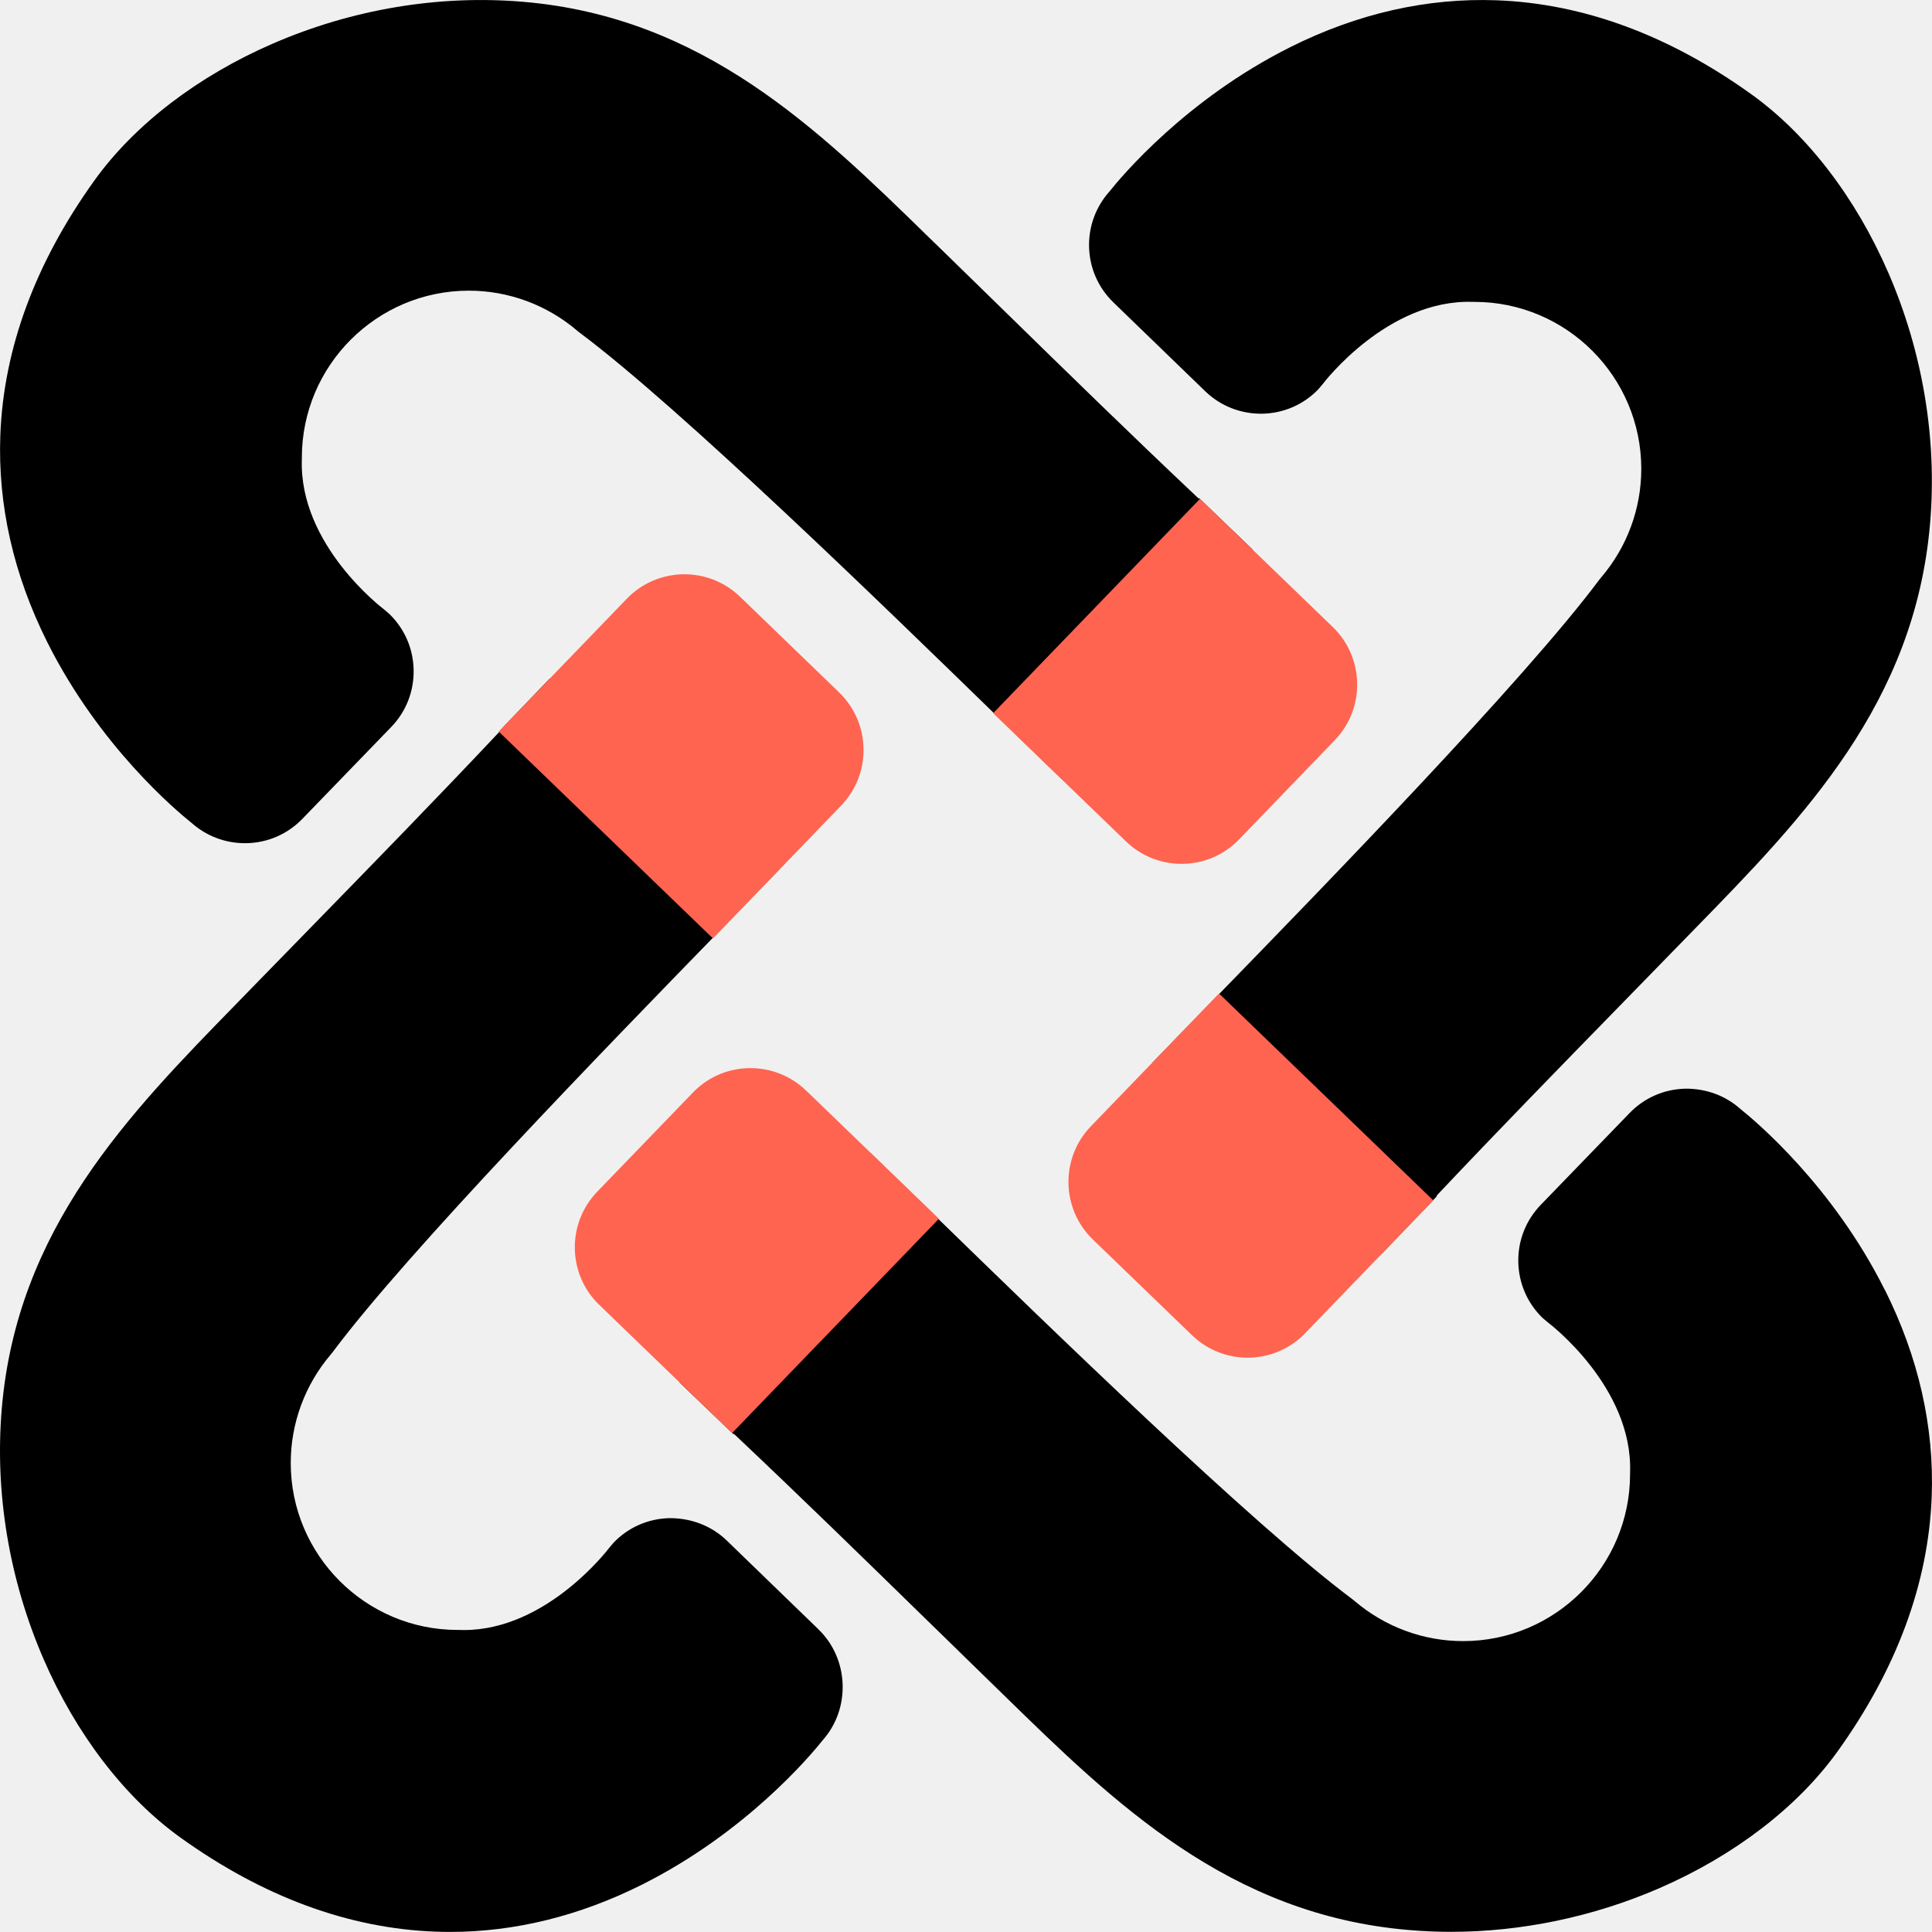
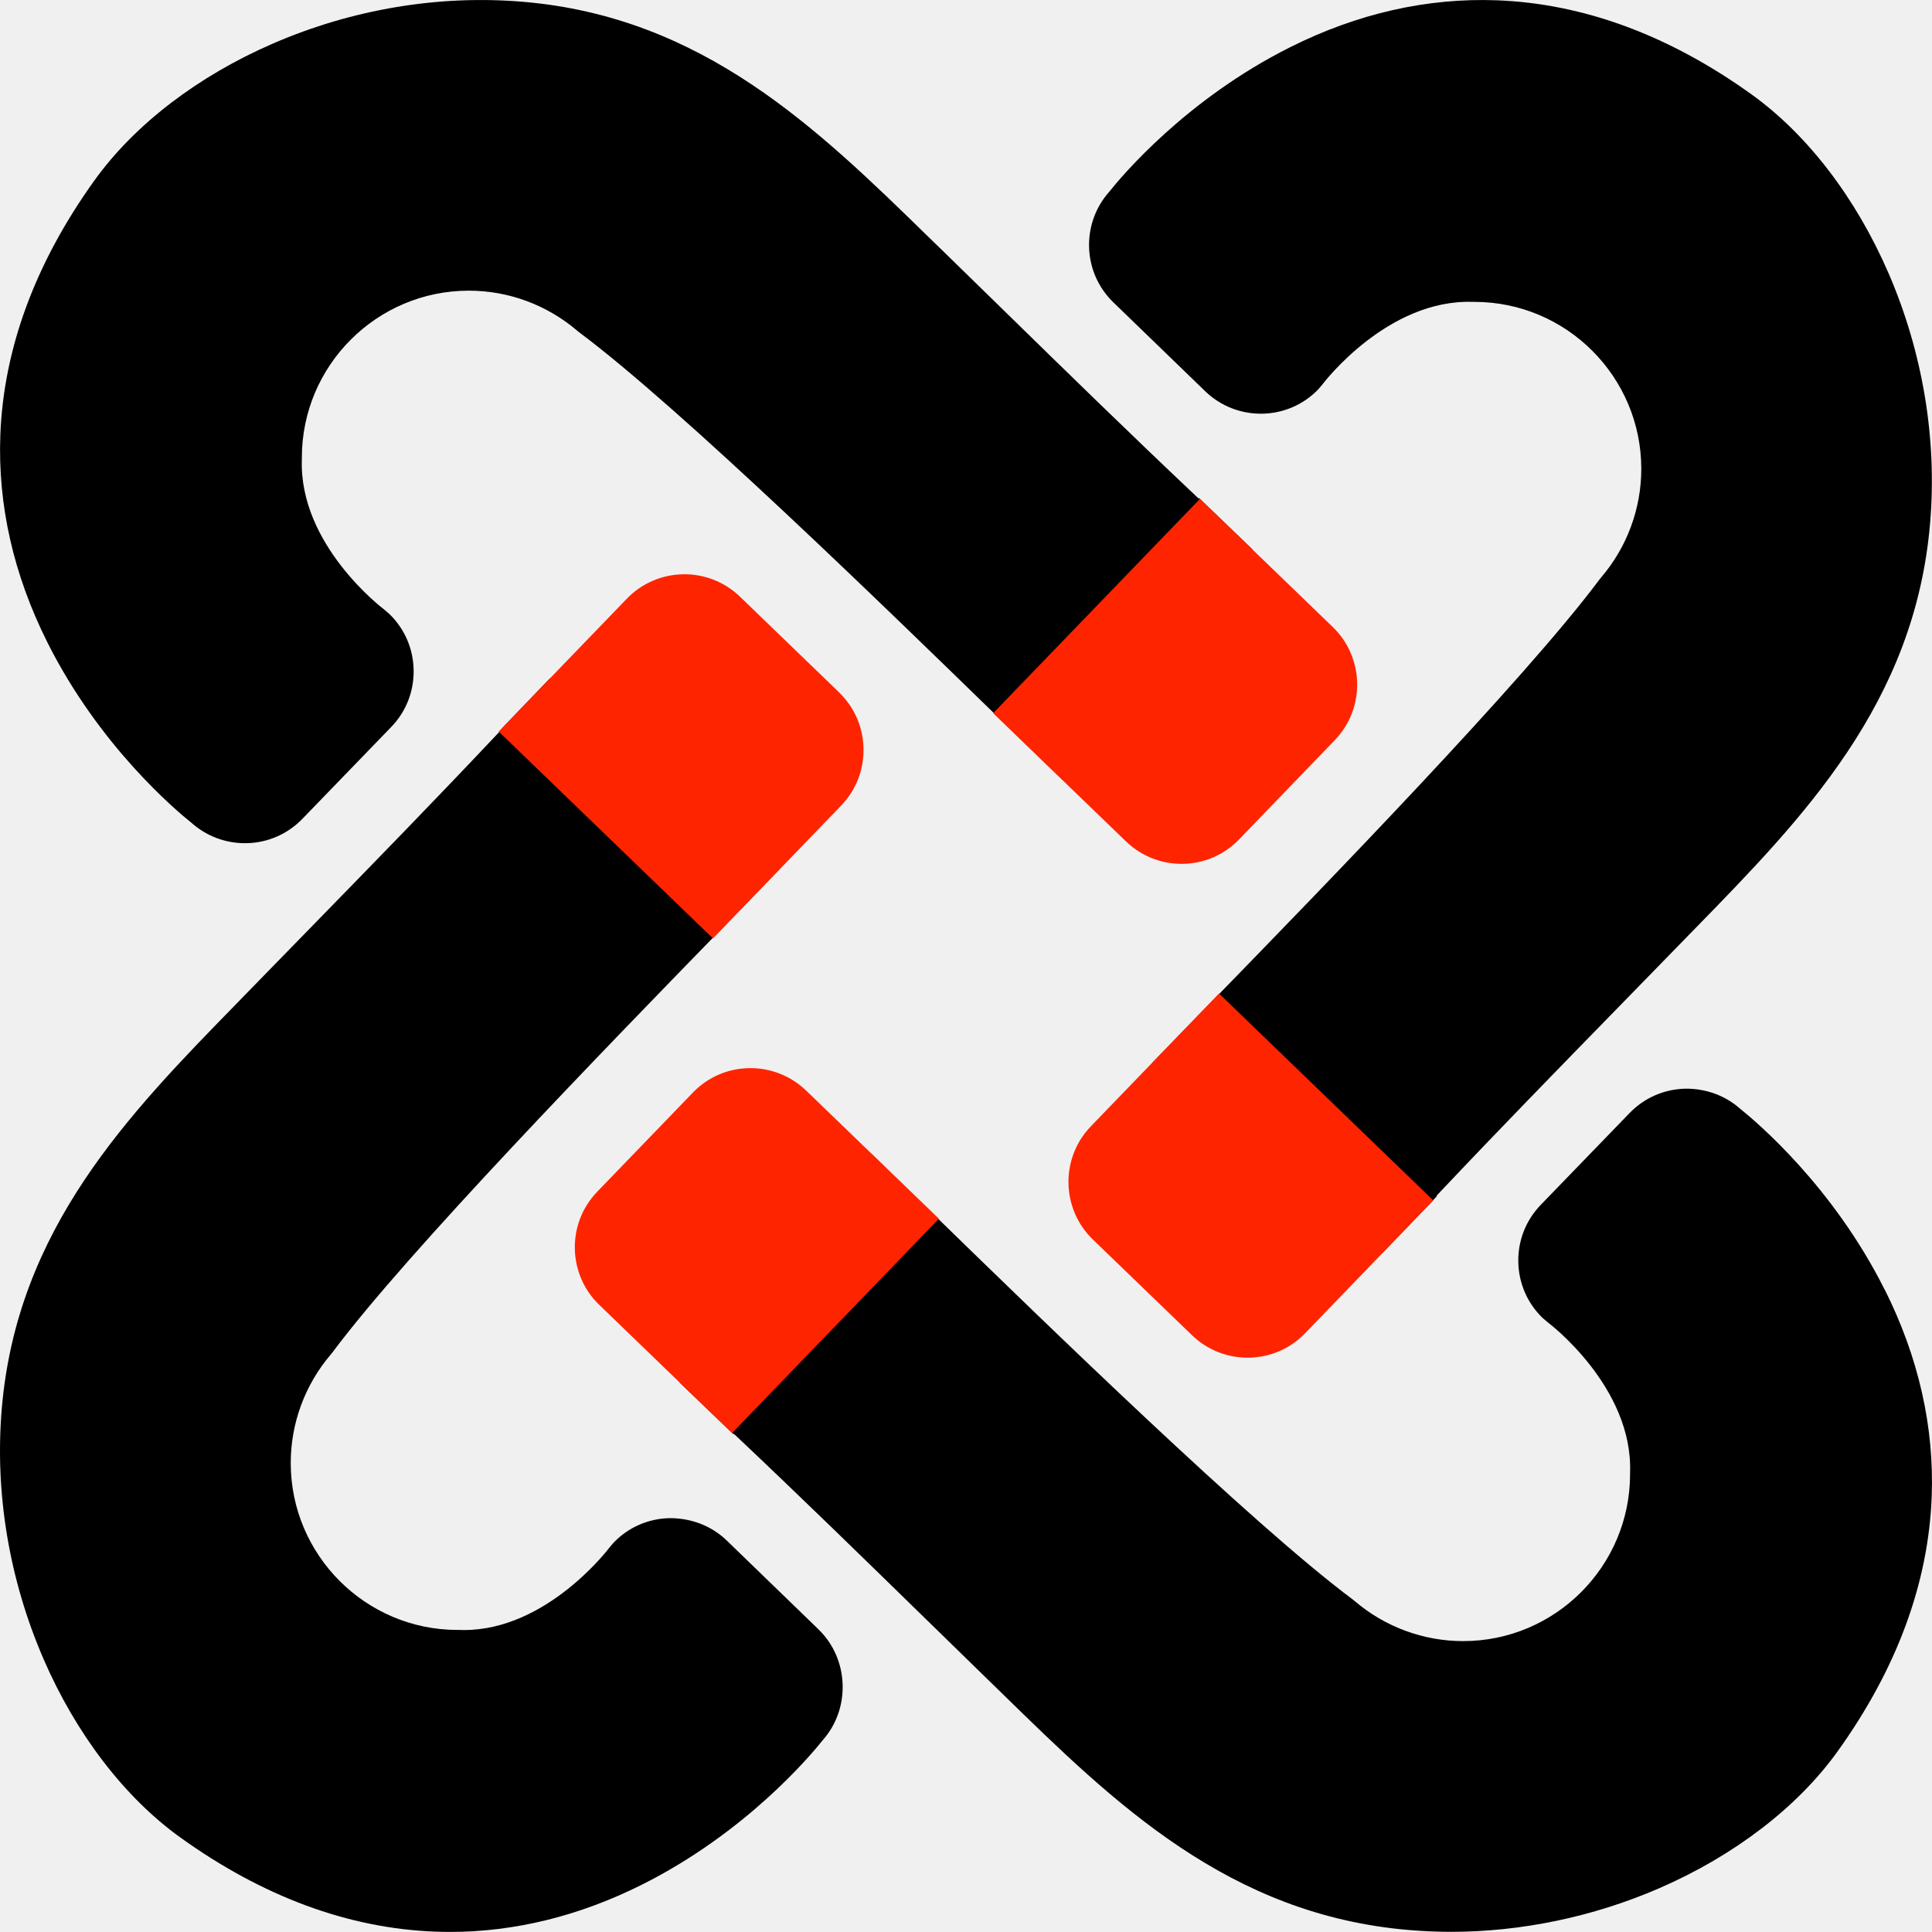
<svg xmlns="http://www.w3.org/2000/svg" viewBox="4.999 2 77.003 76.996" fill="none">
  <g clip-path="url(#clip0_246_26696)">
    <path d="M80.267 12.884C78.971 9.888 77.033 7.359 74.809 5.762C71.524 3.403 68.109 2.142 64.662 2.012C61.881 1.908 59.109 2.535 56.421 3.881C52.275 5.956 49.702 9.023 49.211 9.641C48.677 10.241 48.392 11.013 48.405 11.817C48.42 12.669 48.766 13.464 49.378 14.055L53.035 17.594C53.647 18.185 54.453 18.5 55.306 18.489C56.158 18.473 56.954 18.128 57.545 17.514L57.71 17.318L57.724 17.301C57.749 17.266 60.295 13.919 63.698 14.032H63.764C67.432 14.032 70.415 17.018 70.415 20.686C70.415 22.27 69.851 23.801 68.817 25.012L68.74 25.108C65.753 29.112 57.762 37.328 53.468 41.743L53.44 41.772C52.969 42.255 52.545 42.691 52.181 43.067L50.934 44.353L51.126 44.539L50.941 44.727L52.202 45.973C52.225 45.996 53.62 47.368 54.957 48.675C55.761 49.46 56.404 50.086 56.868 50.535C58.029 51.656 58.342 51.957 59.193 51.957L60.099 51.938L62.273 49.673L62.254 49.658C64.742 47.021 67.115 44.591 69.623 42.021L69.692 41.95C70.45 41.175 71.217 40.386 72.004 39.578L72.562 39.006C76.87 34.592 81.323 30.029 81.927 22.842C82.209 19.489 81.634 16.043 80.266 12.879L80.267 12.884Z" fill="black" />
    <path d="M54.927 23.907L52.789 21.852L52.772 21.869C50.078 19.328 47.603 16.91 44.977 14.343L44.718 14.09C44.015 13.403 43.302 12.706 42.571 11.994L41.999 11.438C37.586 7.131 33.026 2.676 25.84 2.071C22.492 1.789 19.047 2.363 15.881 3.734C12.886 5.031 10.357 6.97 8.761 9.194C6.403 12.48 5.142 15.896 5.012 19.345C4.908 22.126 5.536 24.899 6.88 27.588C8.953 31.734 12.021 34.31 12.638 34.801C13.223 35.321 13.976 35.607 14.76 35.607H14.816C15.668 35.592 16.462 35.246 17.053 34.634L20.591 30.976C21.184 30.364 21.5 29.556 21.485 28.703C21.47 27.851 21.124 27.055 20.51 26.464L20.315 26.297L20.296 26.281C20.261 26.256 16.909 23.719 17.03 20.307V20.239C17.03 16.57 20.015 13.585 23.684 13.585C25.265 13.585 26.798 14.15 28.008 15.184L28.104 15.261C32.105 18.247 40.318 26.243 44.731 30.538L44.762 30.567C45.245 31.039 45.681 31.462 46.057 31.826L47.342 33.072L47.528 32.88L47.718 33.064L48.989 31.776C49.169 31.594 50.424 30.316 51.665 29.047C52.45 28.243 53.075 27.6 53.524 27.136C54.656 25.961 54.961 25.646 54.944 24.763L54.925 23.905L54.927 23.907Z" fill="black" />
    <path d="M37.622 66.941L33.967 63.402C33.363 62.818 32.561 62.508 31.696 62.508C30.844 62.523 30.048 62.868 29.457 63.483L29.29 63.68L29.276 63.697C29.251 63.73 26.799 66.968 23.492 66.968C23.432 66.968 23.371 66.968 23.306 66.964H23.238C19.57 66.964 16.587 63.978 16.587 60.31C16.587 58.727 17.151 57.195 18.185 55.982L18.262 55.886C21.247 51.884 29.236 43.67 33.532 39.253C34.015 38.758 34.449 38.311 34.821 37.927L36.068 36.641L35.878 36.457L36.064 36.265L34.71 34.935C34.393 34.622 33.215 33.465 32.043 32.319C31.239 31.534 30.596 30.908 30.122 30.45C28.954 29.321 28.643 29.018 27.757 29.037L26.901 29.054L25.142 30.889L24.9 31.169H24.902C22.348 33.881 19.917 36.371 17.343 39.01C16.575 39.797 15.796 40.595 14.996 41.416L14.44 41.988C10.129 46.401 5.675 50.965 5.069 58.153C4.787 61.504 5.363 64.951 6.731 68.116C8.028 71.112 9.965 73.641 12.189 75.238C15.474 77.597 18.889 78.858 22.339 78.988C22.536 78.996 22.734 79 22.931 79C25.512 79 28.085 78.367 30.579 77.119C34.721 75.046 37.298 71.977 37.789 71.359C38.912 70.096 38.839 68.118 37.622 66.943V66.941Z" fill="black" />
    <path d="M80.12 53.41C78.049 49.268 74.98 46.691 74.362 46.197C73.767 45.667 73.002 45.387 72.184 45.391C71.332 45.407 70.538 45.752 69.947 46.364L66.407 50.022C65.816 50.637 65.498 51.443 65.513 52.295C65.529 53.147 65.874 53.944 66.488 54.535L66.686 54.702L66.703 54.715C66.737 54.74 70.089 57.281 69.968 60.69V60.755C69.968 64.425 66.983 67.409 63.315 67.409C61.734 67.409 60.201 66.845 58.99 65.811L58.894 65.734C54.892 62.745 46.68 54.752 42.267 50.456L42.242 50.431C41.757 49.959 41.321 49.535 40.943 49.168L39.658 47.921L39.474 48.111L39.286 47.926L37.947 49.283C37.626 49.61 36.475 50.782 35.335 51.947C34.551 52.752 33.925 53.395 33.476 53.859C32.342 55.034 32.039 55.35 32.056 56.233L32.074 57.091L34.232 59.162L34.247 59.145C36.93 61.676 39.395 64.085 42.002 66.63L42.294 66.914C42.994 67.597 43.704 68.29 44.431 69L45.003 69.557C49.414 73.866 53.977 78.32 61.162 78.925C61.714 78.971 62.276 78.996 62.835 78.996C65.638 78.996 68.504 78.397 71.121 77.263C74.116 75.965 76.645 74.027 78.241 71.802C80.599 68.515 81.86 65.1 81.99 61.65C82.094 58.868 81.467 56.095 80.122 53.406L80.12 53.41Z" fill="black" />
-     <path d="M58.119 26.991L52.827 21.882L44.583 30.425L49.875 35.534C50.473 36.111 51.26 36.43 52.093 36.43H52.146C52.998 36.415 53.794 36.069 54.385 35.455L58.197 31.503C59.42 30.236 59.383 28.212 58.119 26.991Z" fill="#FF6450" />
-     <path d="M53.585 41.597L48.478 46.89C47.256 48.157 47.292 50.18 48.556 51.402L52.507 55.216C53.106 55.794 53.892 56.112 54.725 56.112H54.779C55.63 56.097 56.427 55.751 57.018 55.137L62.125 49.844L53.585 41.597Z" fill="#FF6450" />
-     <path d="M38.444 29.597L34.493 25.782C33.229 24.559 31.204 24.596 29.982 25.863L24.875 31.156L33.415 39.403L38.522 34.11C39.113 33.495 39.432 32.689 39.416 31.837C39.401 30.985 39.056 30.191 38.442 29.597H38.444Z" fill="#FF6450" />
-     <path d="M37.127 45.466C36.515 44.875 35.709 44.56 34.856 44.572C34.002 44.587 33.208 44.932 32.617 45.545L28.804 49.496C28.213 50.111 27.895 50.917 27.91 51.769C27.925 52.621 28.271 53.418 28.885 54.009L34.176 59.118L42.421 50.575L37.129 45.466H37.127Z" fill="#FF6450" />
+     <path d="M58.119 26.991L52.827 21.882L44.583 30.425L49.875 35.534C50.473 36.111 51.26 36.43 52.093 36.43H52.146C52.998 36.415 53.794 36.069 54.385 35.455L58.197 31.503C59.42 30.236 59.383 28.212 58.119 26.991Z" fill="#FF2400" />
+     <path d="M53.585 41.597L48.478 46.89C47.256 48.157 47.292 50.18 48.556 51.402L52.507 55.216C53.106 55.794 53.892 56.112 54.725 56.112H54.779C55.63 56.097 56.427 55.751 57.018 55.137L62.125 49.844L53.585 41.597Z" fill="#FF2400" />
+     <path d="M38.444 29.597L34.493 25.782C33.229 24.559 31.204 24.596 29.982 25.863L24.875 31.156L33.415 39.403L38.522 34.11C39.113 33.495 39.432 32.689 39.416 31.837C39.401 30.985 39.056 30.191 38.442 29.597H38.444Z" fill="#FF2400" />
+     <path d="M37.127 45.466C36.515 44.875 35.709 44.56 34.856 44.572C34.002 44.587 33.208 44.932 32.617 45.545L28.804 49.496C28.213 50.111 27.895 50.917 27.91 51.769C27.925 52.621 28.271 53.418 28.885 54.009L34.176 59.118L42.421 50.575L37.129 45.466H37.127Z" fill="#FF2400" />
  </g>
  <defs>
    <clipPath id="clip0_246_26696">
      <rect width="77" height="77" fill="white" transform="translate(5 2)" />
    </clipPath>
    <clipPath id="clip1_246_26696">
      <rect width="209.489" height="76.5" fill="white" transform="translate(101 2.25)" />
    </clipPath>
  </defs>
</svg>
